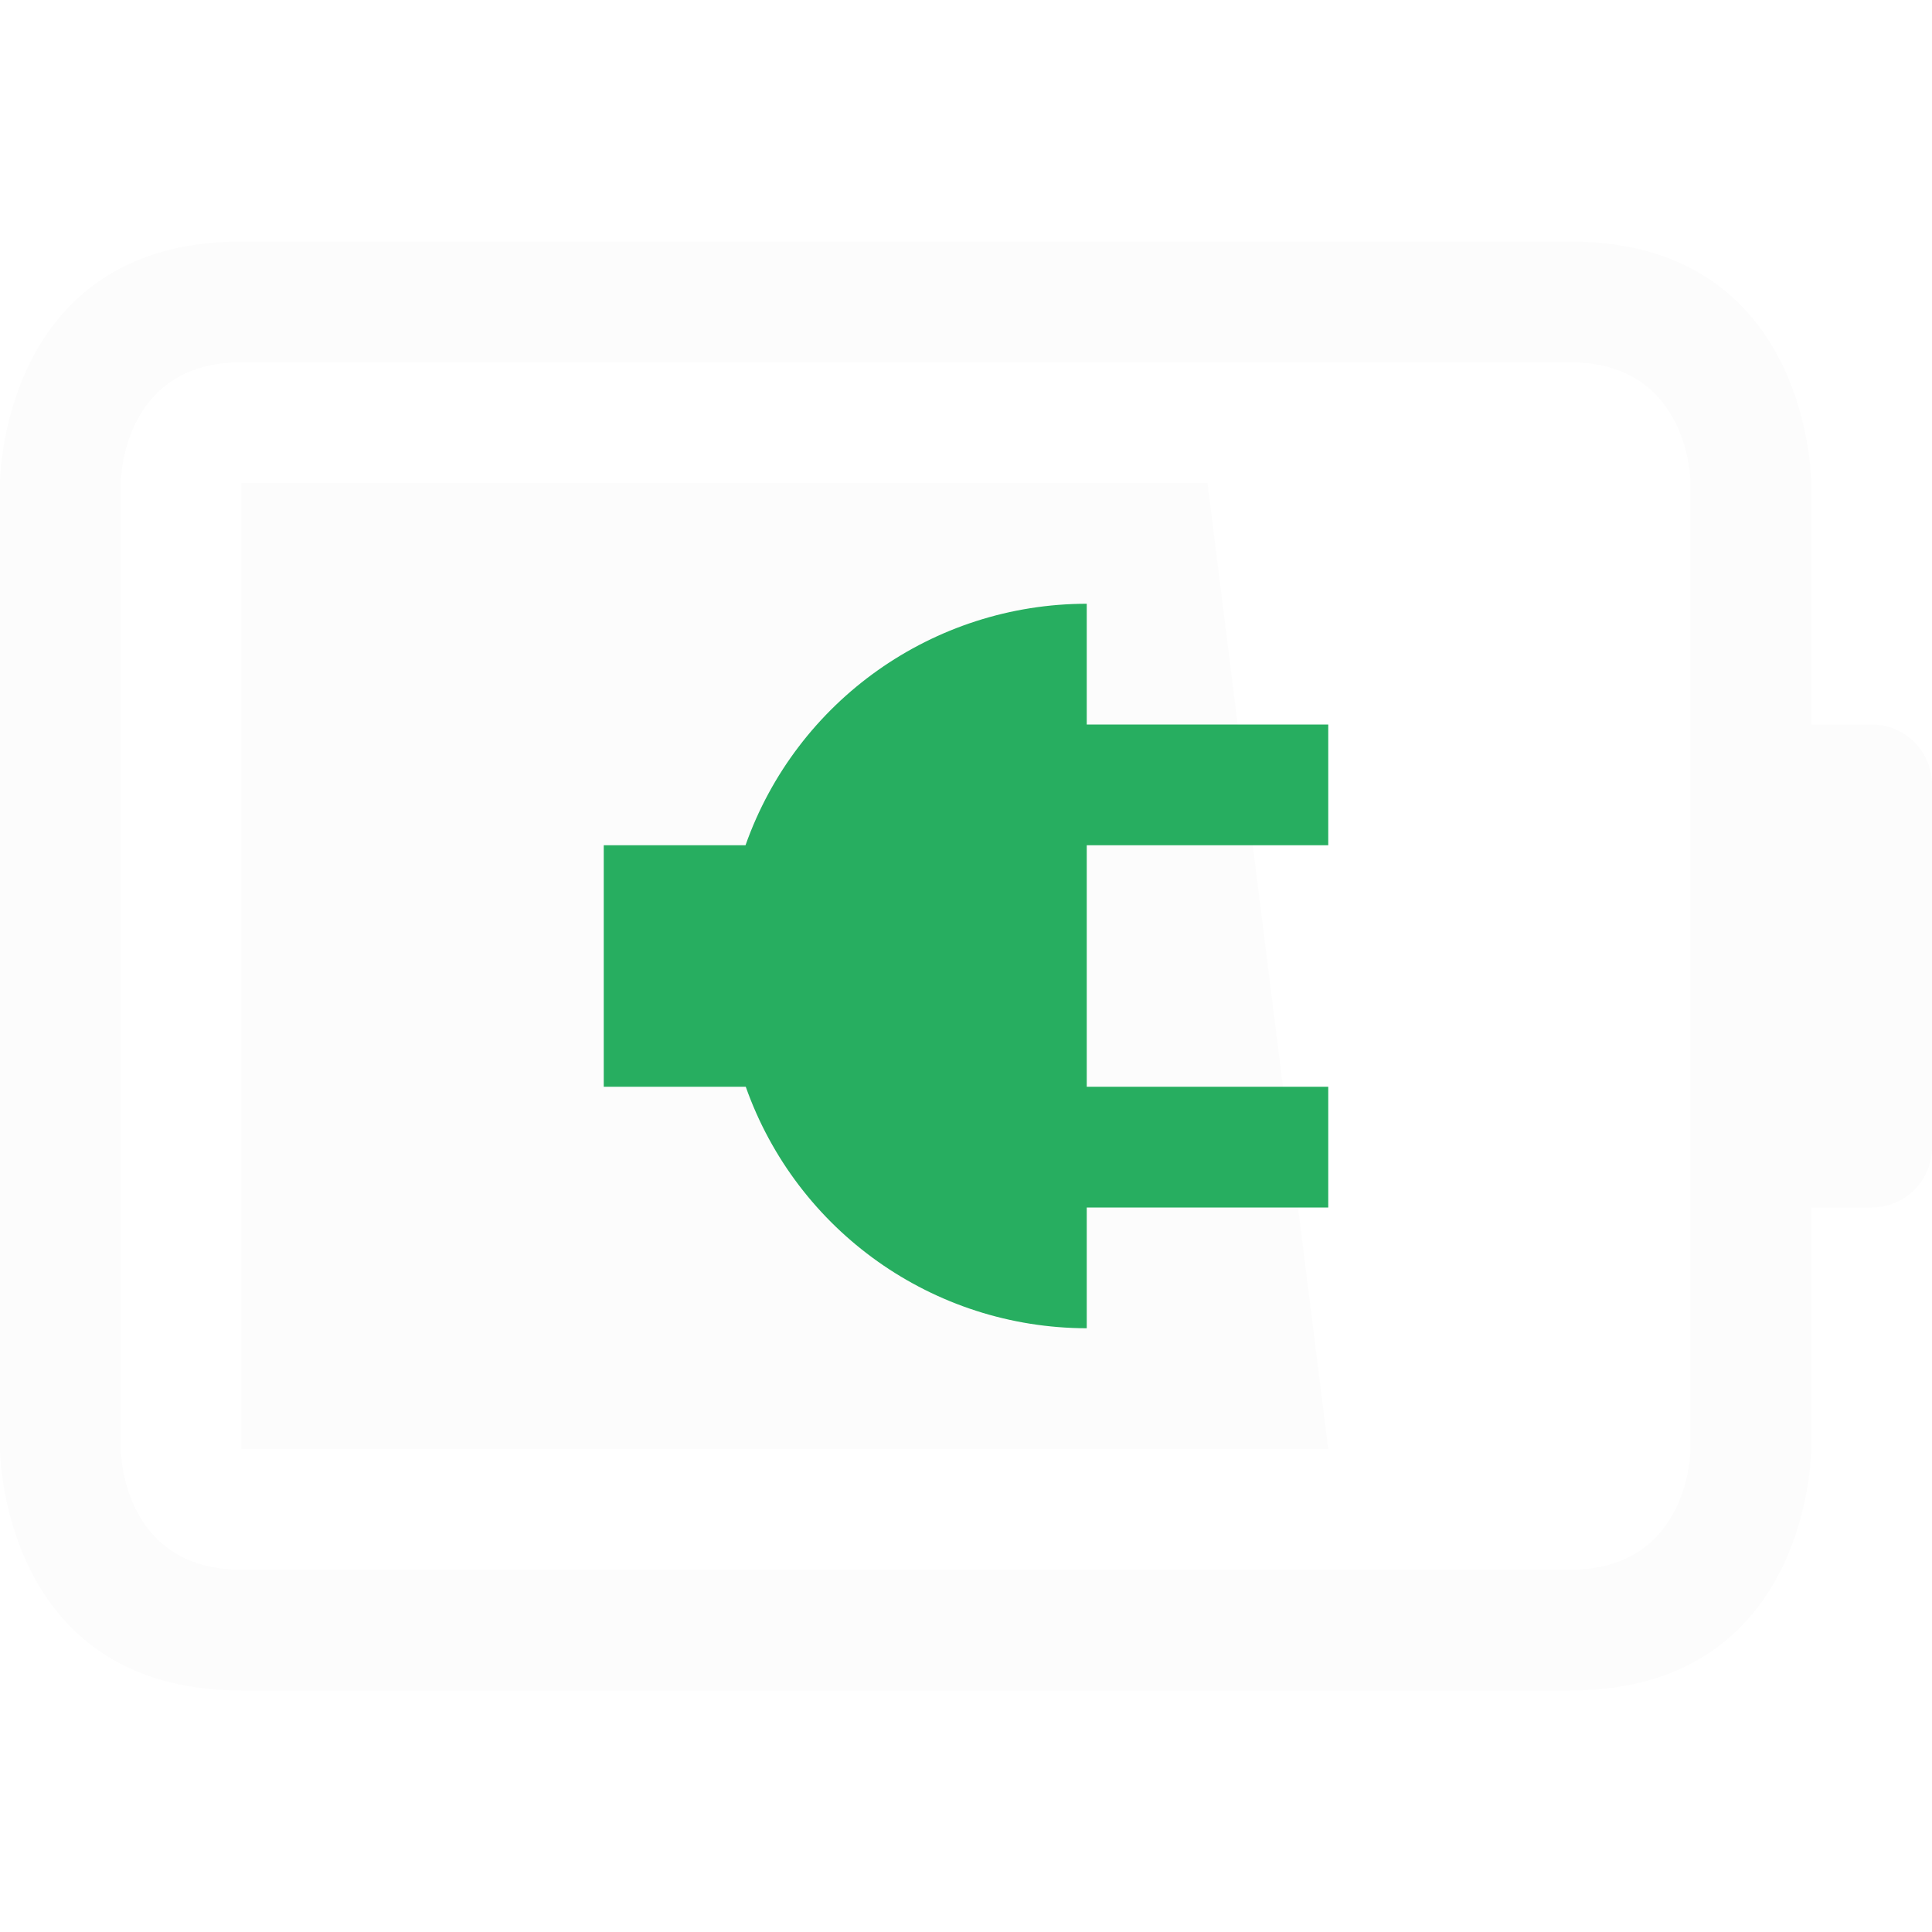
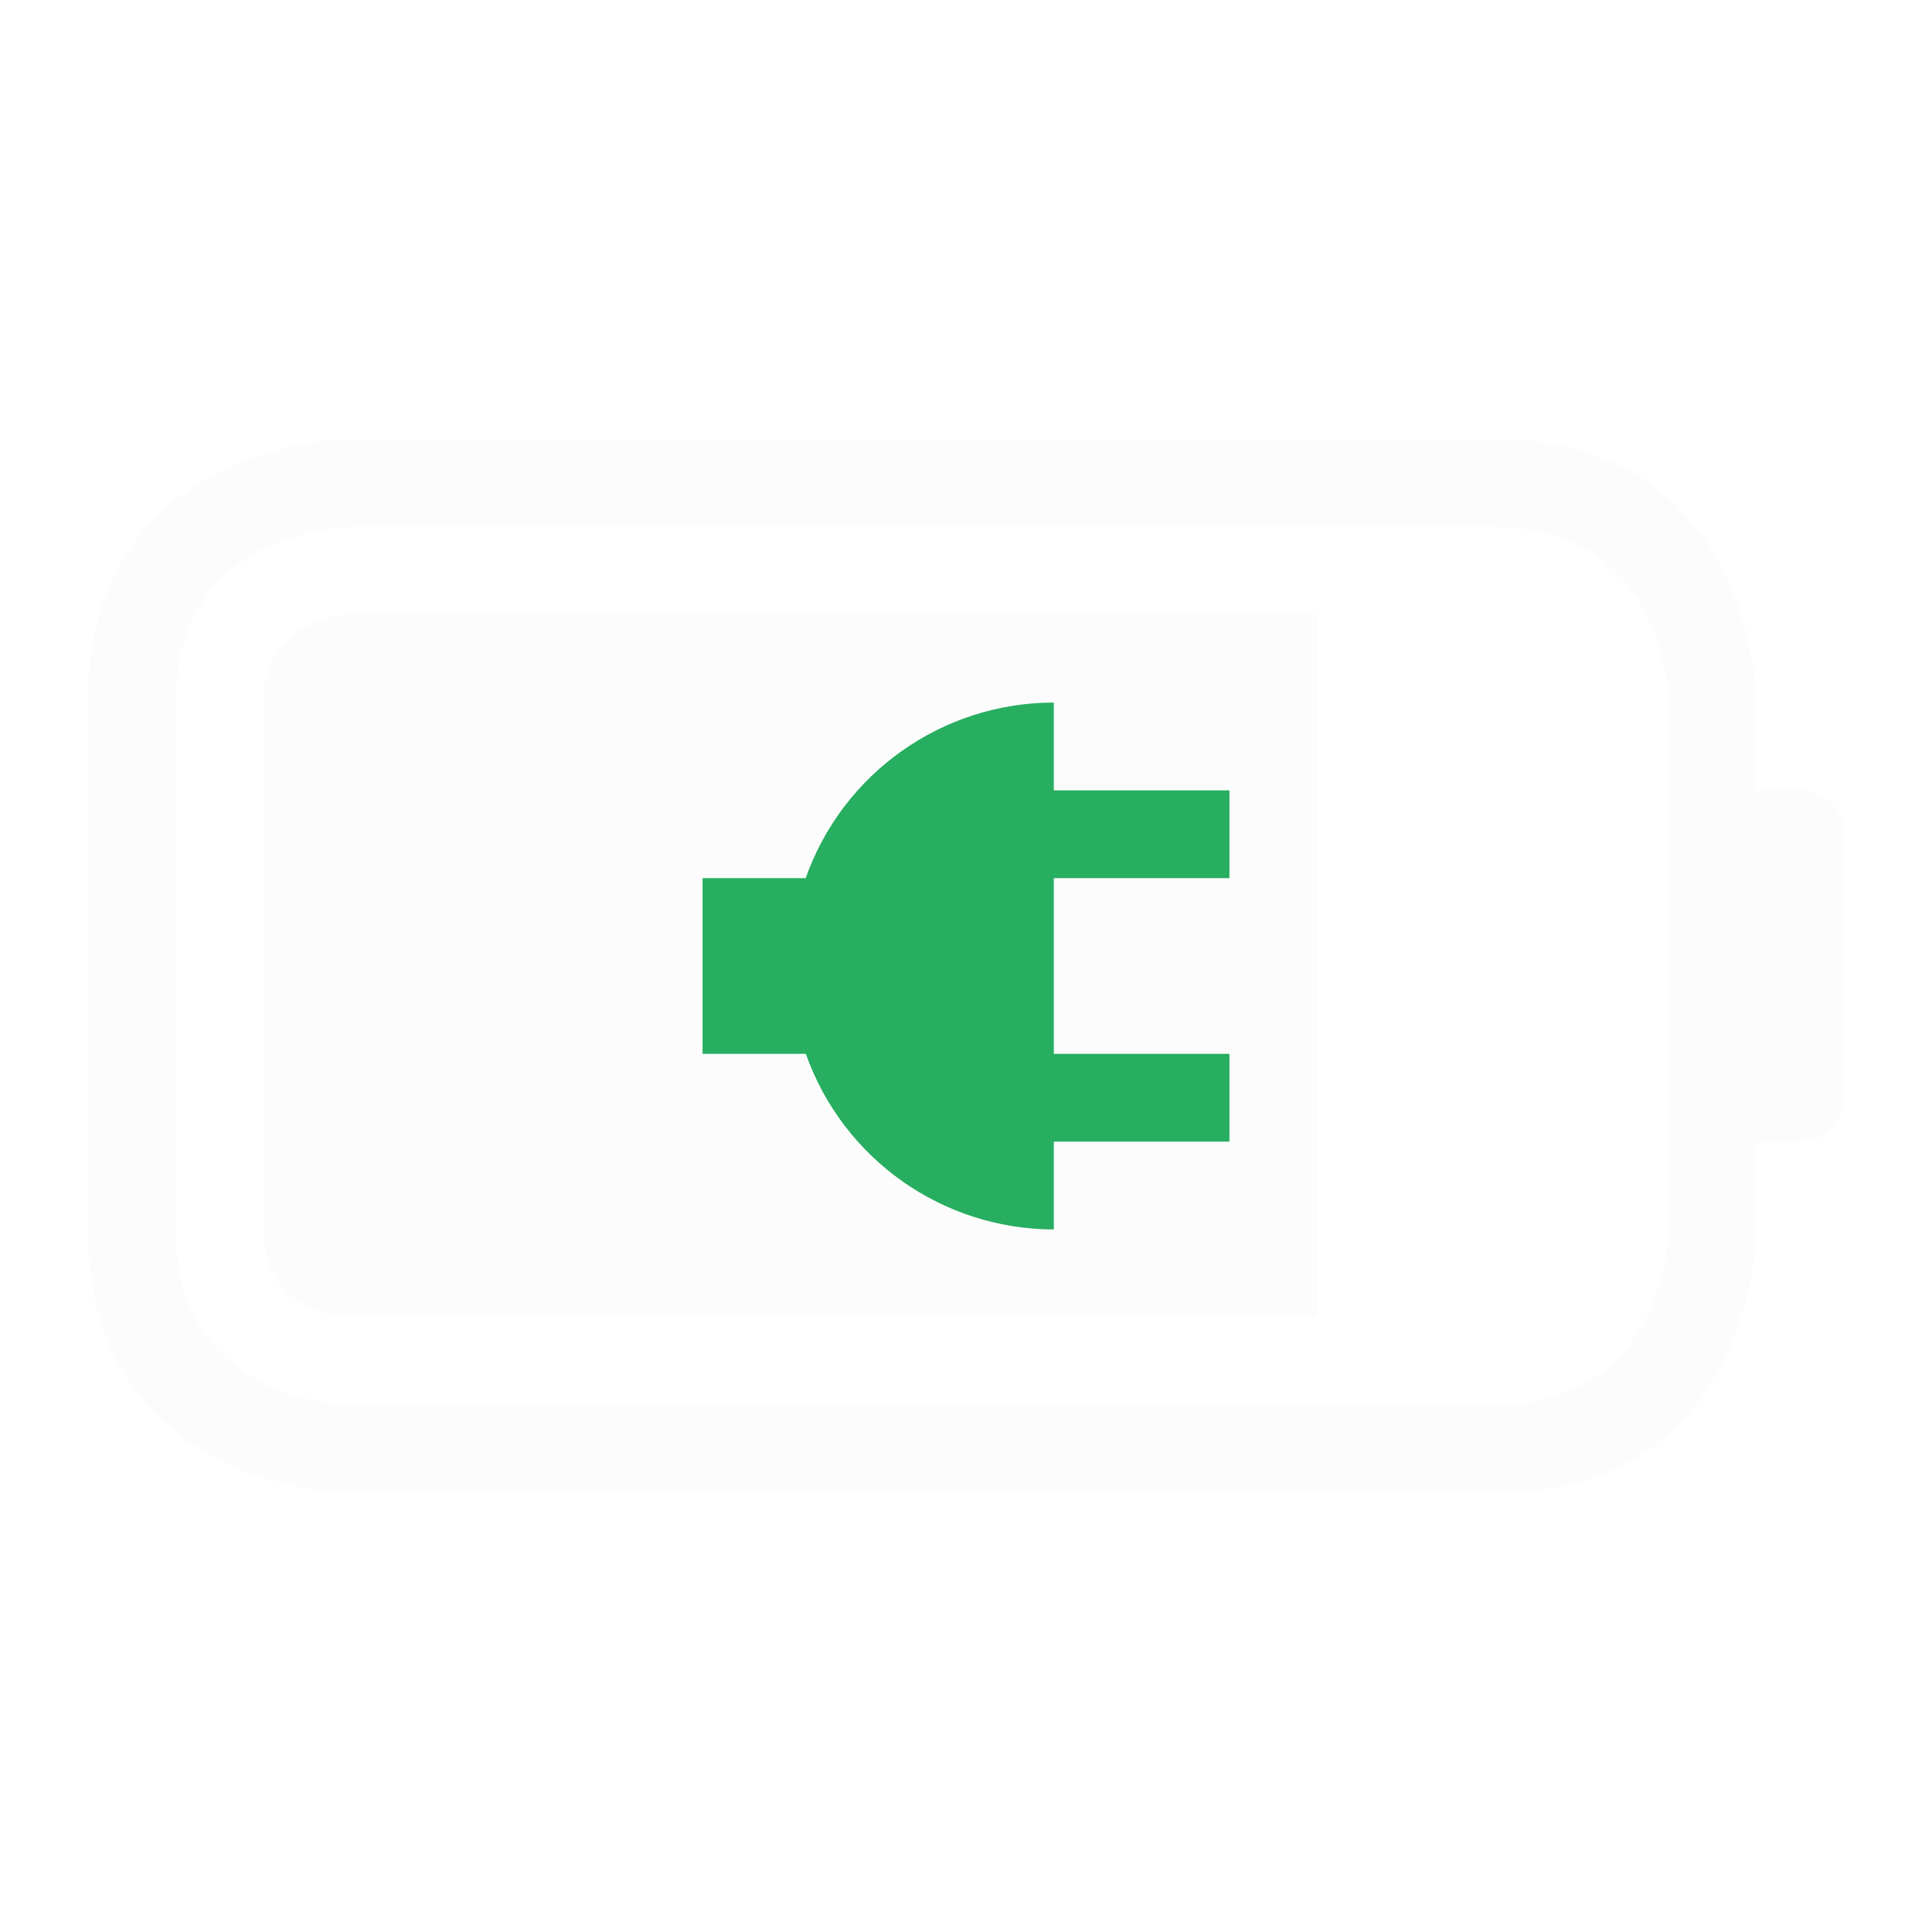
- <svg xmlns="http://www.w3.org/2000/svg" height="16" width="16">
+ <svg xmlns="http://www.w3.org/2000/svg" height="22" width="22">
  <defs id="defs1">
    <style type="text/css" id="current-color-scheme">.ColorScheme-Text {color:#fcfcfc;}.ColorScheme-PositiveText {color:#27ae60;}</style>
  </defs>
-   <path style="fill:currentColor;fill-opacity:1;stroke:none" class="ColorScheme-Text" d="m 2,4 h 8 l 1,8 H 2 Z M 0,4 v 8 c 0,0 0,2 2,2 2,0 9,0 11,0 2,0 2,-2 2,-2 v -2 h 0.5 C 15.777,10 16,9.777 16,9.5 v -3 C 16,6.223 15.777,6 15.5,6 H 15 V 4 C 15,4 15,2 13,2 11,2 4,2 2,2 0,2 0,4 0,4 Z m 1,0 c 0,0 0,-1 1,-1 1,0 10,0 11,0 1,0 1,1 1,1 v 8 c 0,0 0,1 -1,1 C 12,13 3,13 2,13 1,13 1,12 1,12 Z" />
-   <path d="M9 5a3 3 0 0 0-2.826 2H5v2h1.176A3 3 0 0 0 9 11v-1h2V9H9V7h2V6H9z" class="ColorScheme-PositiveText" fill="currentColor" />
+   <path style="fill:currentColor;fill-opacity:1;stroke:none" class="ColorScheme-Text" d="m 3,8 c 0,1 0,5 0,6 0,1 1,1 1,1 H 15 V 7 H 4 C 4,7 3,7 3,8 Z M 1,8 c 0,3 0,3 0,6 0,3 3,3 3,3 0,0 10,0 13,0 3,0 3,-3 3,-3 v -1 h 0.5 c 0.277,0 0.5,-0.223 0.5,-0.5 v -3 C 21,9.223 20.777,9 20.5,9 H 20 V 8 C 20,8 20,5 17,5 14,5 4,5 4,5 4,5 1,5 1,8 Z M 2,8 C 2,6 4,6 4,6 c 0,0 11,0 13,0 2,0 2,2 2,2 v 6 c 0,0 0,2 -2,2 -2,0 -13,0 -13,0 0,0 -2,0 -2,-2 0,-2 0,-4 0,-6 z" fill-rule="evenodd" />
+   <path d="M12 8a3 3 0 0 0-2.826 2H8v2h1.176A3 3 0 0 0 12 14v-1h2v-1h-2v-2h2V9h-2z" class="ColorScheme-PositiveText" fill="currentColor" />
</svg>
